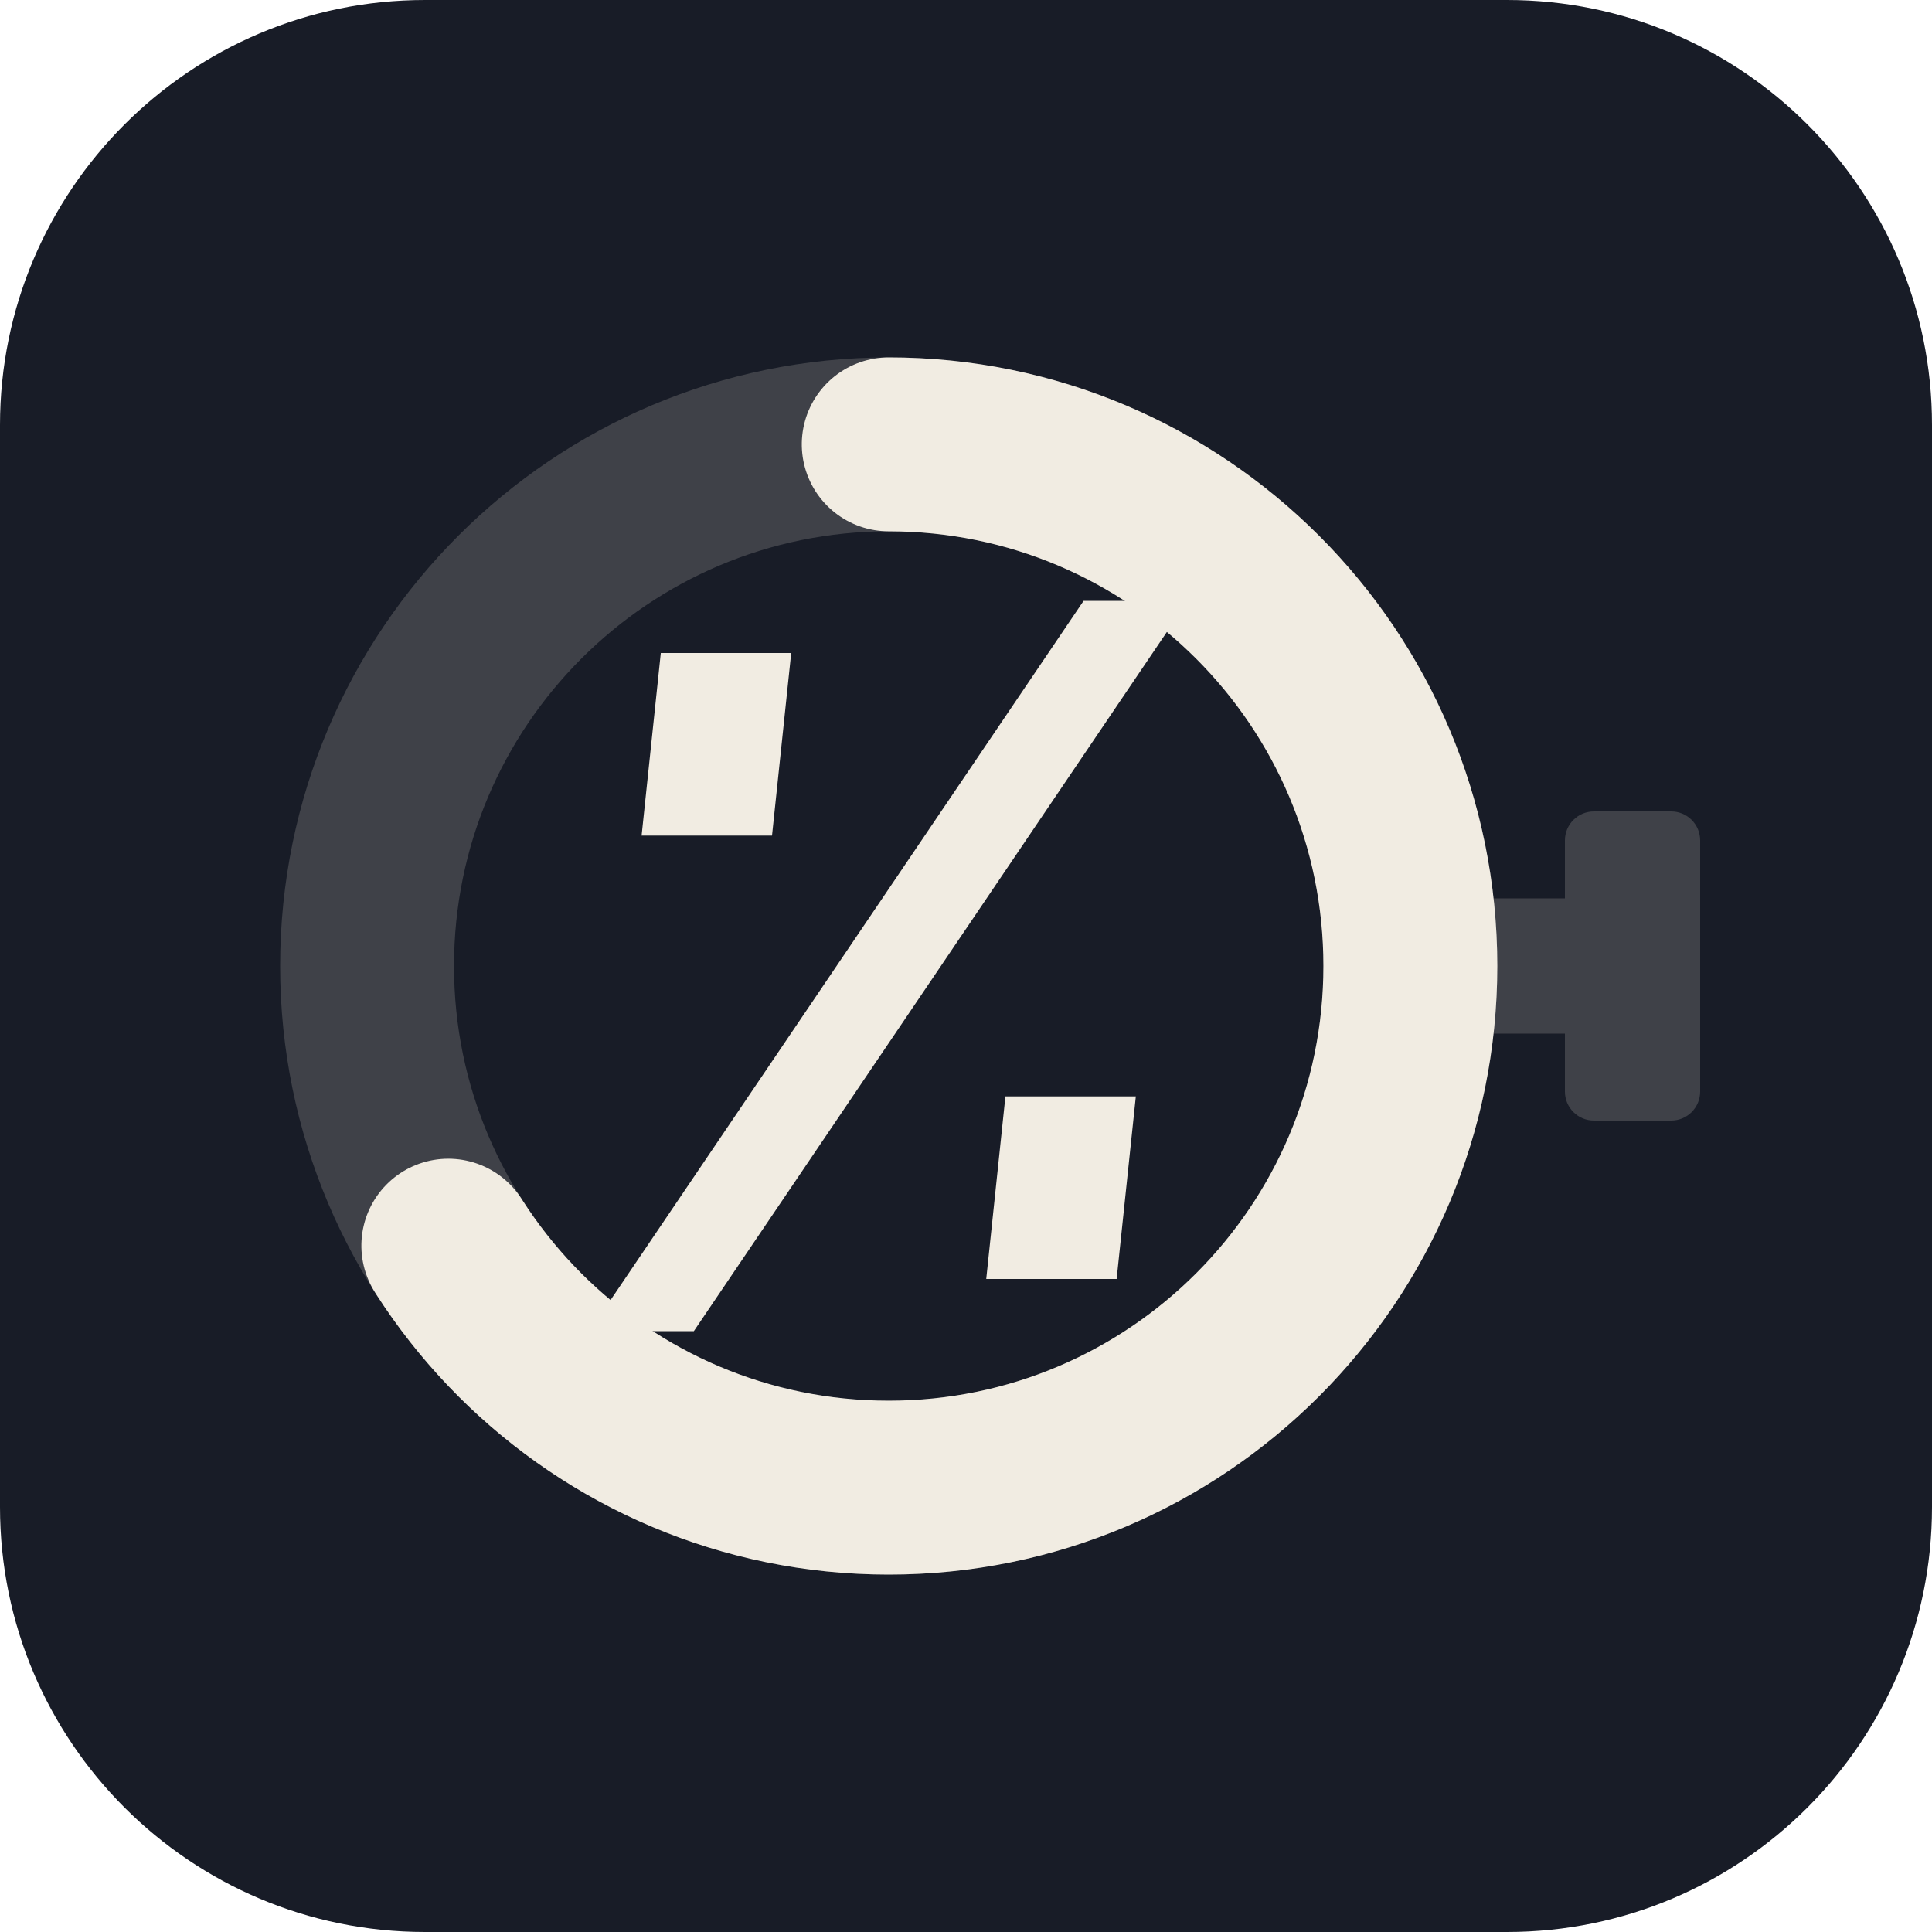
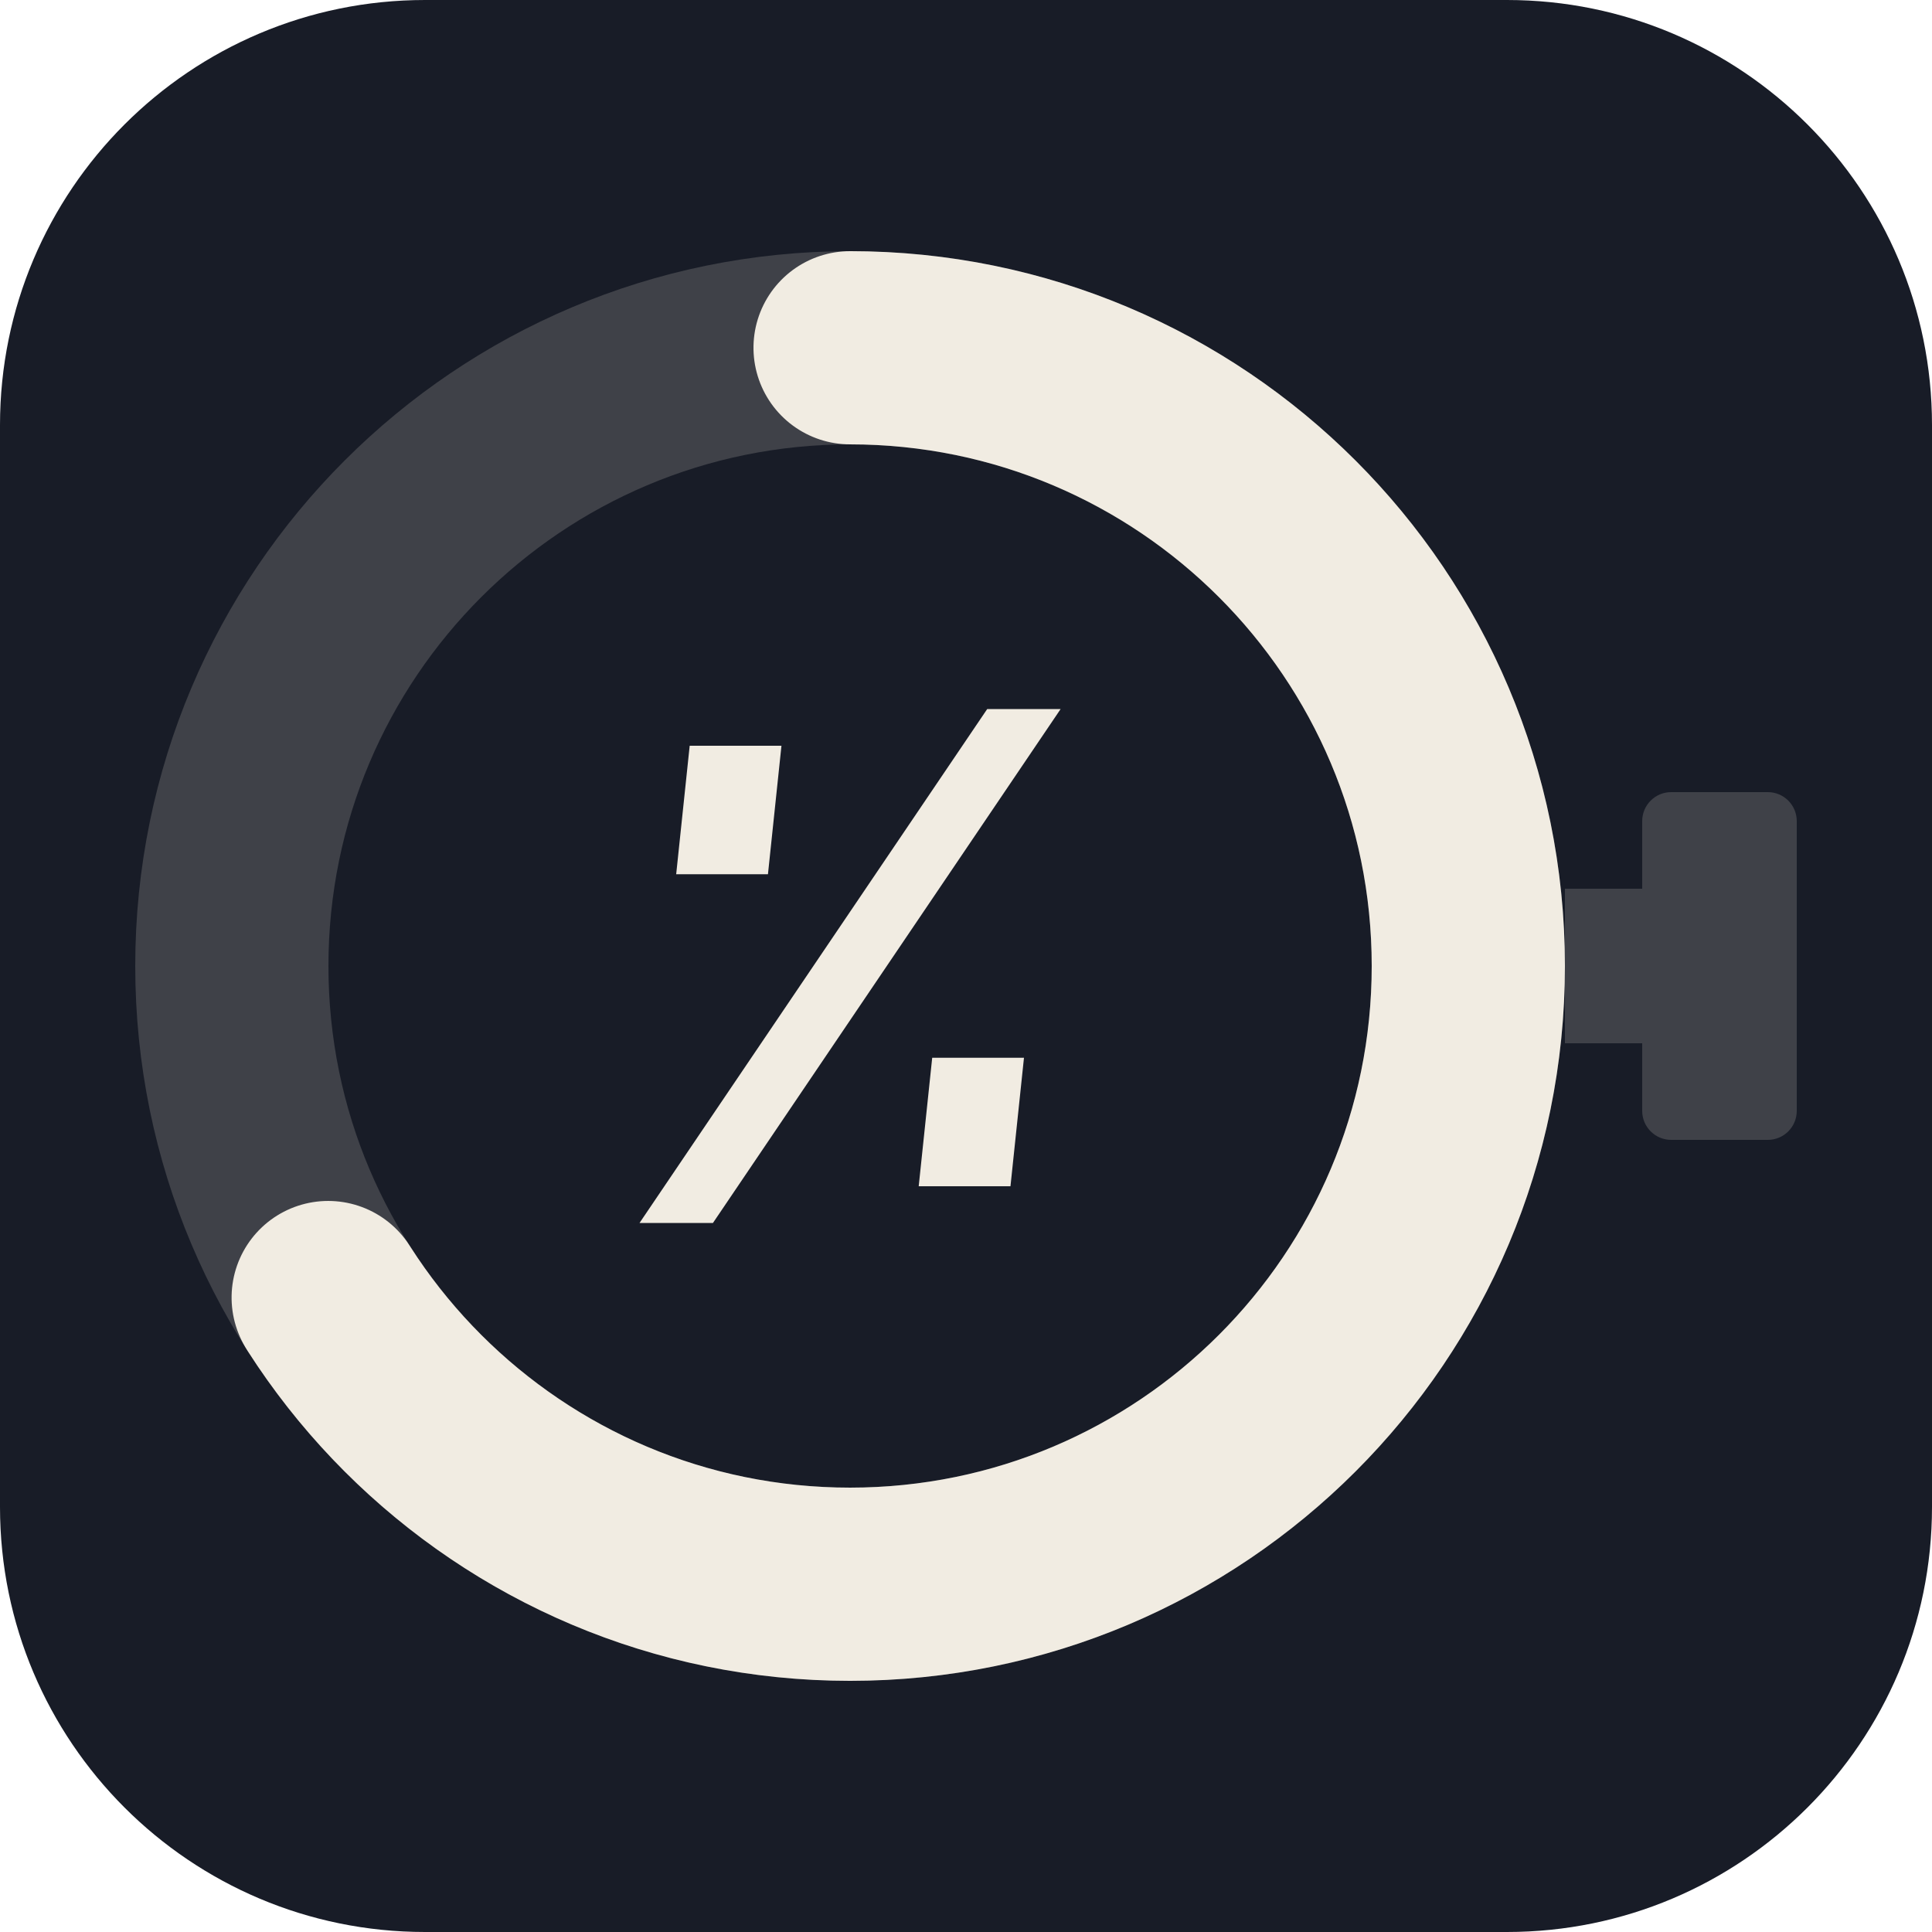
<svg xmlns="http://www.w3.org/2000/svg" viewBox="0 0 100 100">
  <rect width="100" height="100" rx="22" fill="#181C27" />
  <g fill="#F1ECE2" fill-opacity=".18">
-     <rect x="77" y="46.5" width="4" height="7" />
-     <rect x="81" y="42" width="7" height="16" rx="1.5" />
+     <rect x="81" y="46" width="4" height="8" />
+     <rect x="85" y="41" width="8" height="18" rx="1.5" />
  </g>
-   <circle cx="46" cy="50" r="27" fill="none" stroke="#F1ECE2" stroke-opacity=".18" stroke-width="9" />
-   <circle cx="46" cy="50" r="27" fill="none" stroke="#F1ECE2" stroke-width="9" stroke-linecap="round" stroke-dasharray="111.97 169.65" transform="rotate(-90 46 50)" />
-   <g fill="#F1ECE2" transform="translate(46 50) skewX(-6) scale(1.35)">
+   <circle cx="44" cy="50" r="32" fill="none" stroke="#F1ECE2" stroke-opacity=".18" stroke-width="10" />
+   <circle cx="44" cy="50" r="32" fill="none" stroke="#F1ECE2" stroke-width="10" stroke-linecap="round" stroke-dasharray="132.70 201.06" transform="rotate(-90 44 50)" />
+   <g fill="#F1ECE2" transform="translate(44 50) skewX(-6) scale(.95)">
    <polygon points="6,-14 10,-14 -6,14 -10,14" />
    <polygon points="-10,-12 -5,-12 -5,-5 -10,-5" />
    <polygon points="5,5 10,5 10,12 5,12" />
  </g>
</svg>
